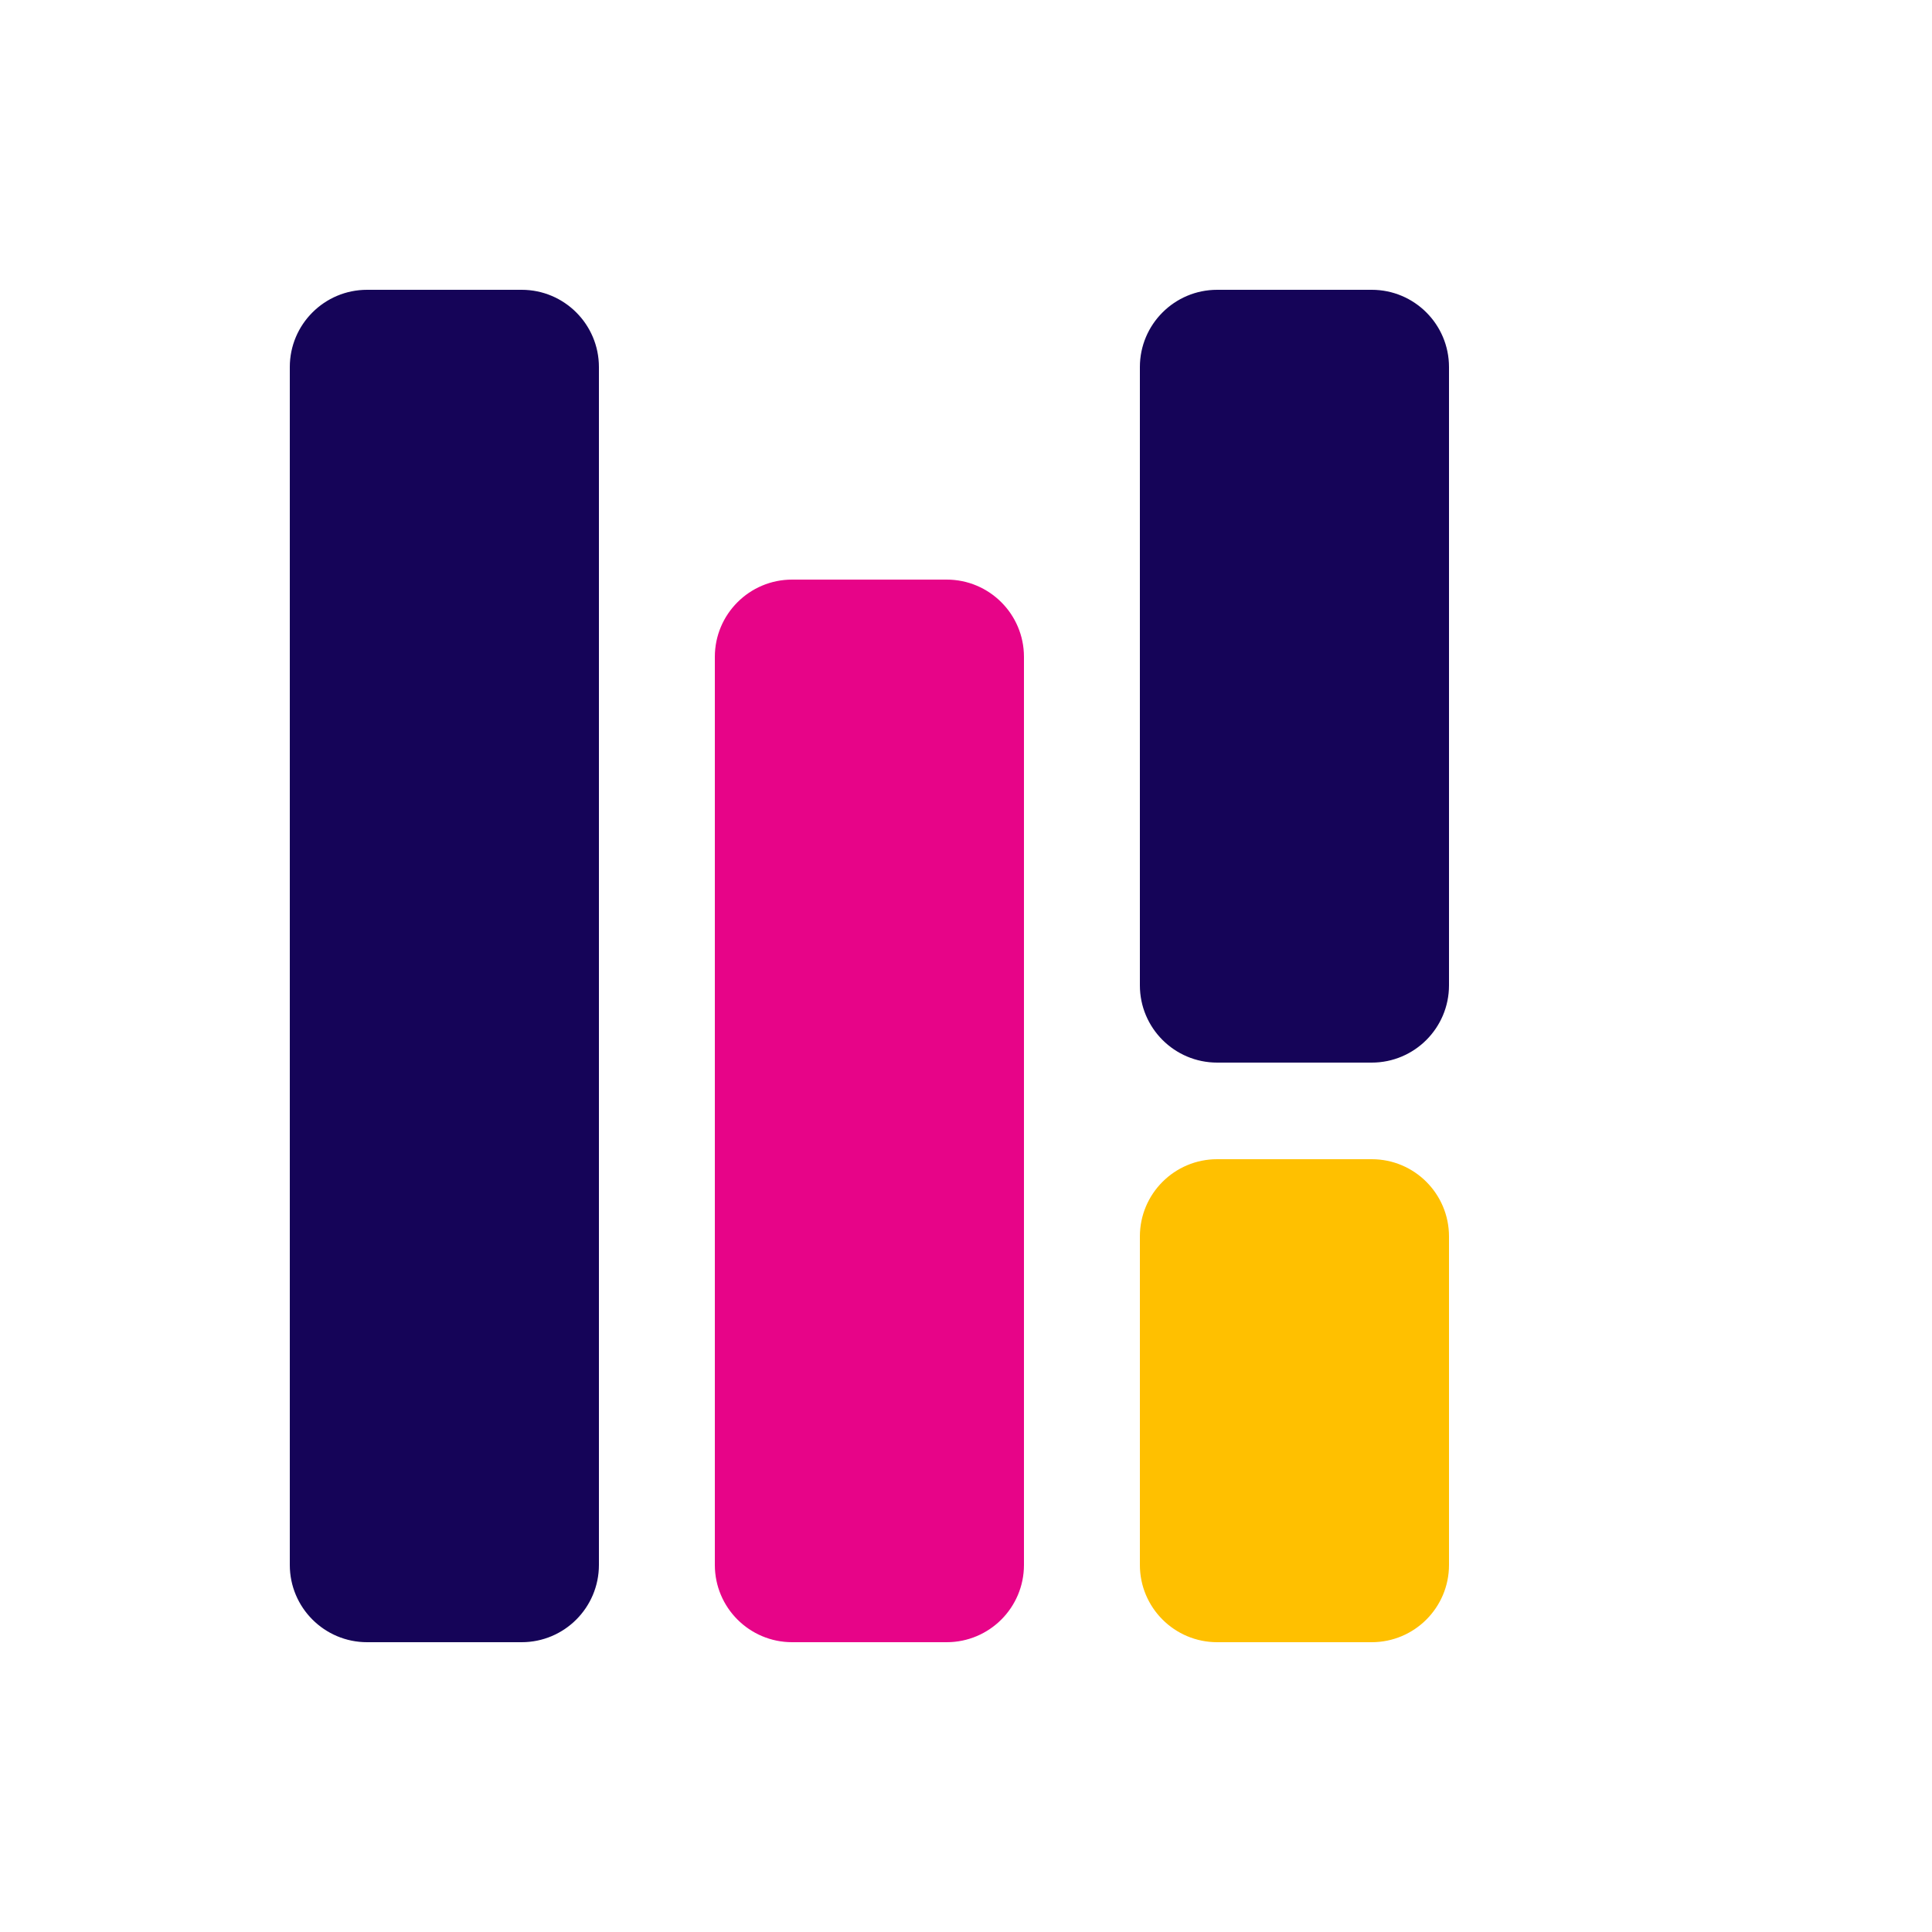
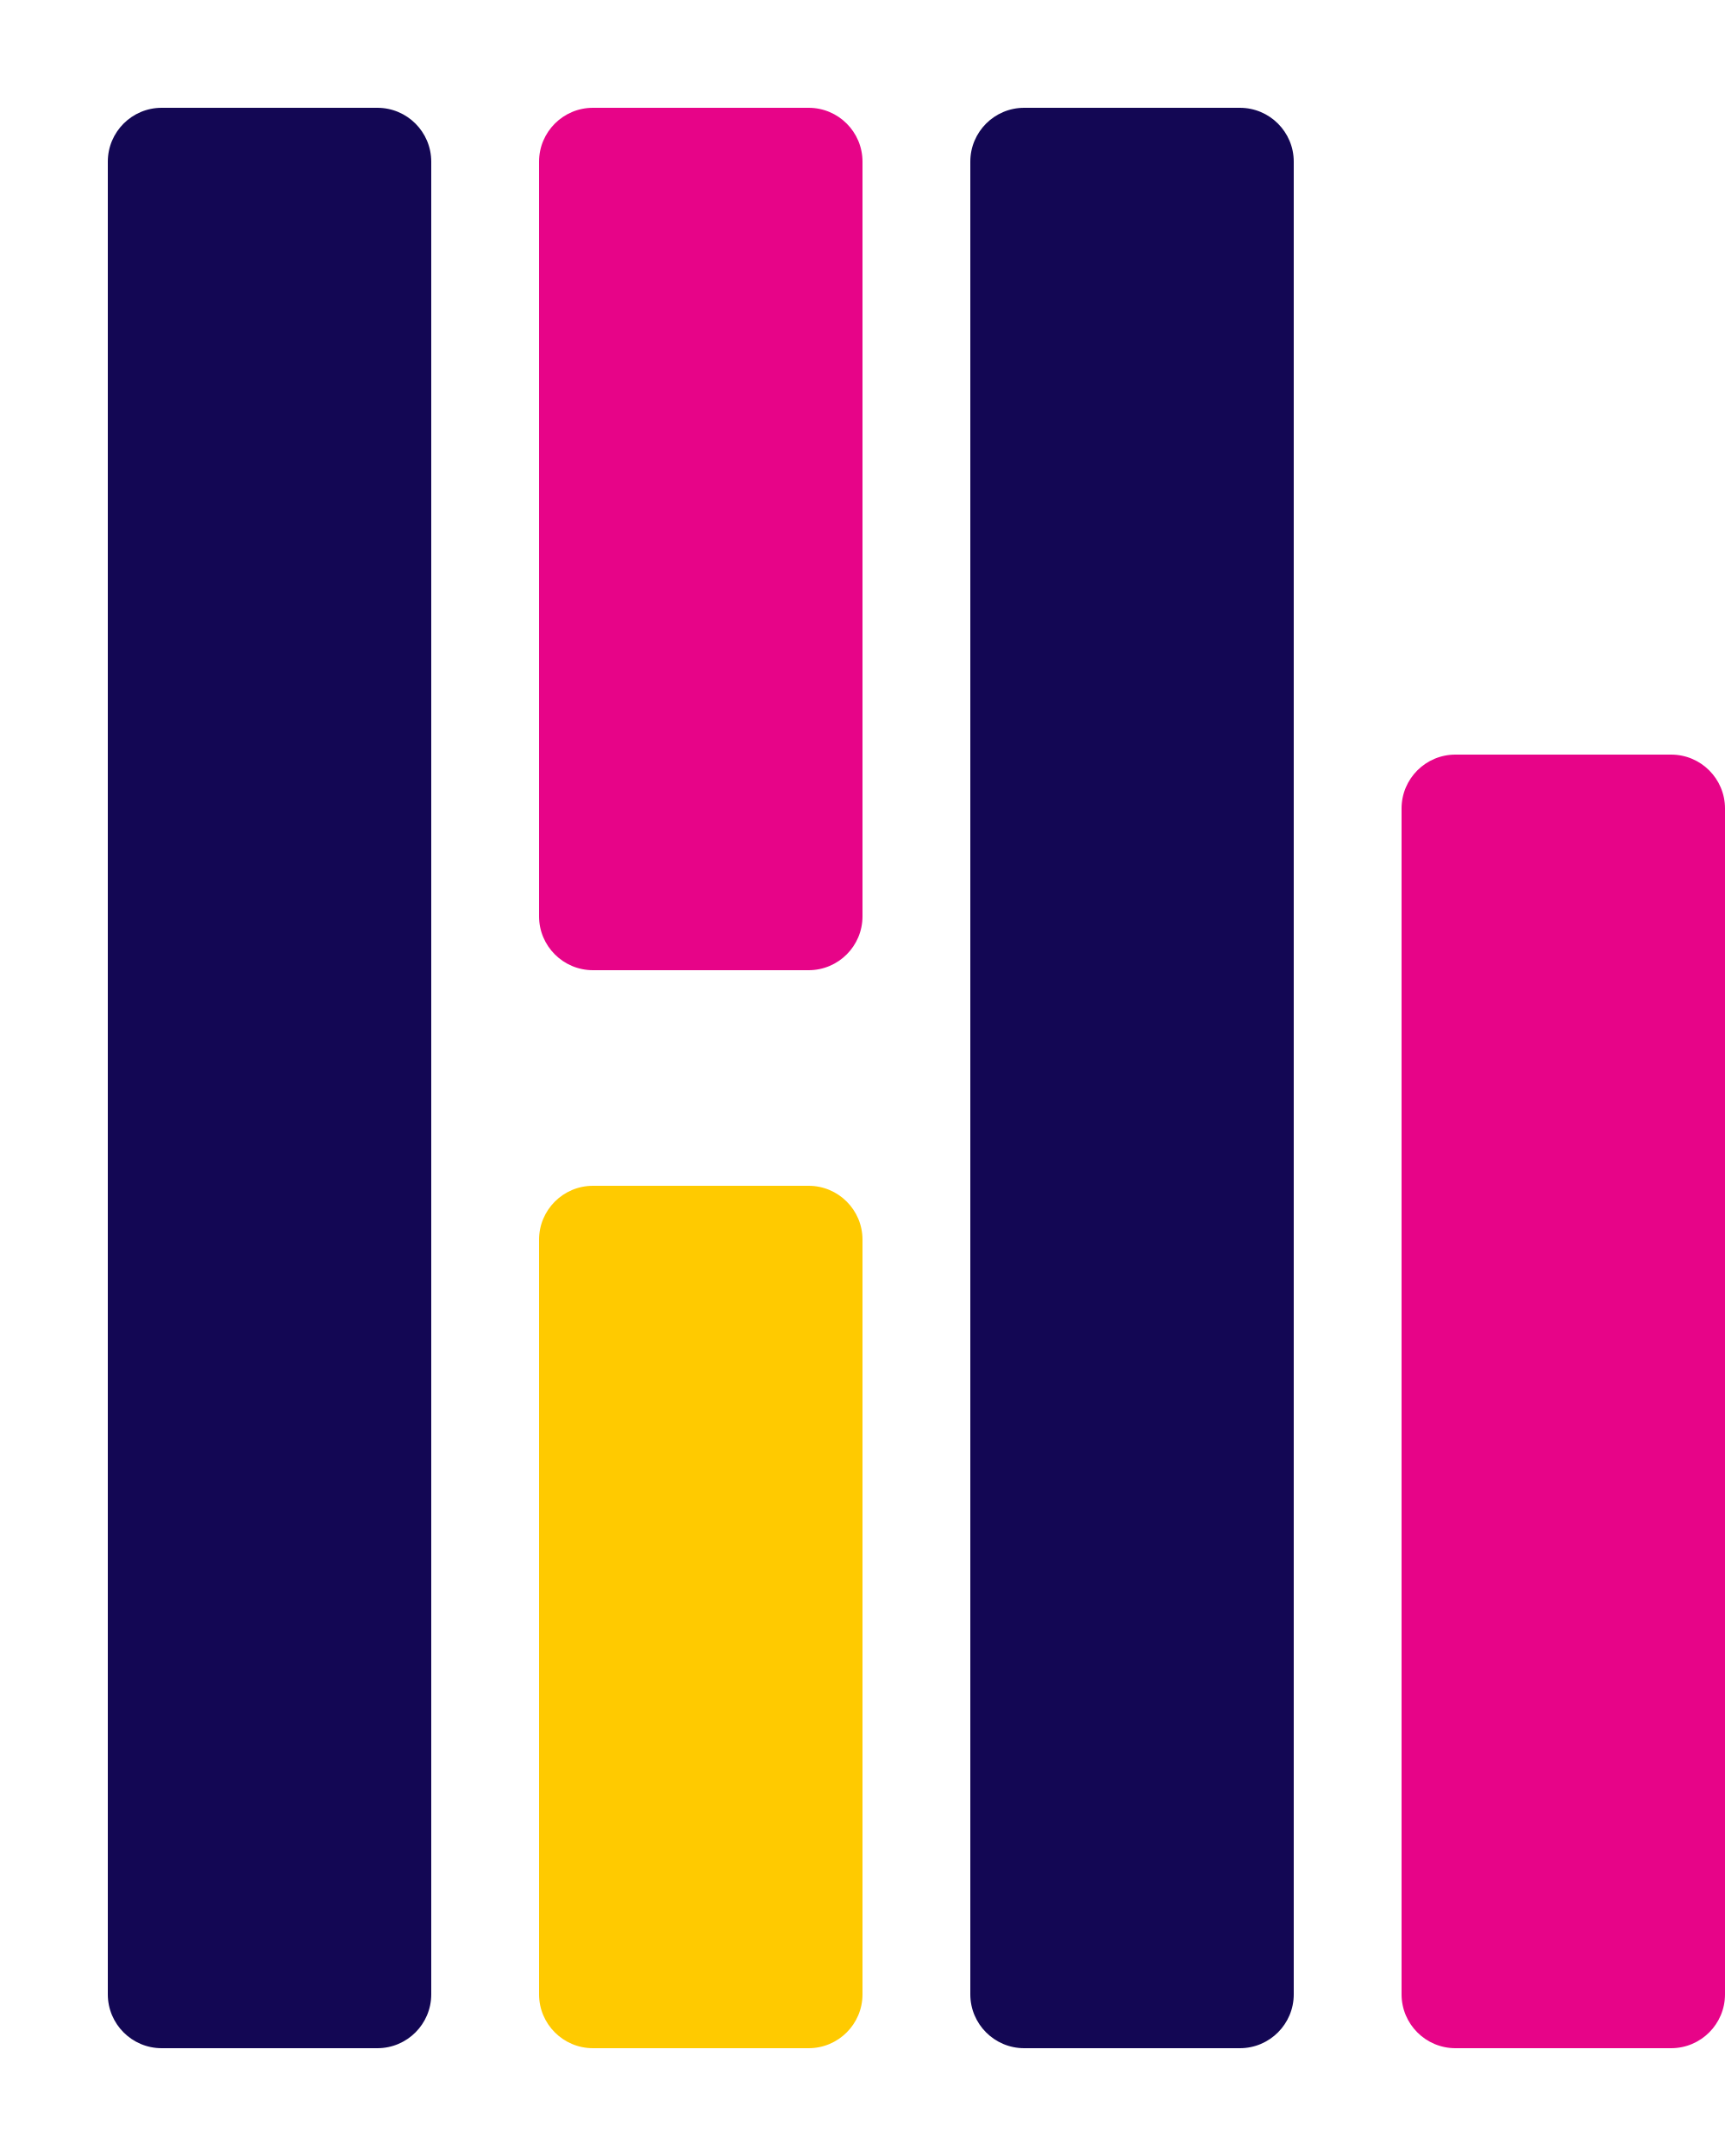
- <svg xmlns="http://www.w3.org/2000/svg" viewBox="0 0 100 100" width="100" height="100">
-   <rect x="15" y="15" width="16" height="70" rx="4" fill="#150458" />
-   <rect x="37" y="30" width="16" height="55" rx="4" fill="#e70488" />
-   <rect x="59" y="15" width="16" height="40" rx="4" fill="#150458" />
-   <rect x="59" y="60" width="16" height="25" rx="4" fill="#ffc000" />
+ <svg xmlns="http://www.w3.org/2000/svg" viewBox="0 0 256 320" width="256" height="320">
+   <rect x="16" y="16" width="48" height="288" fill="#130754" rx="8" />
+   <rect x="80" y="16" width="48" height="128" fill="#E70488" rx="8" />
+   <rect x="80" y="176" width="48" height="128" fill="#FFCA00" rx="8" />
+   <rect x="144" y="16" width="48" height="288" fill="#130754" rx="8" />
+   <rect x="208" y="112" width="48" height="192" fill="#E70488" rx="8" />
</svg>
